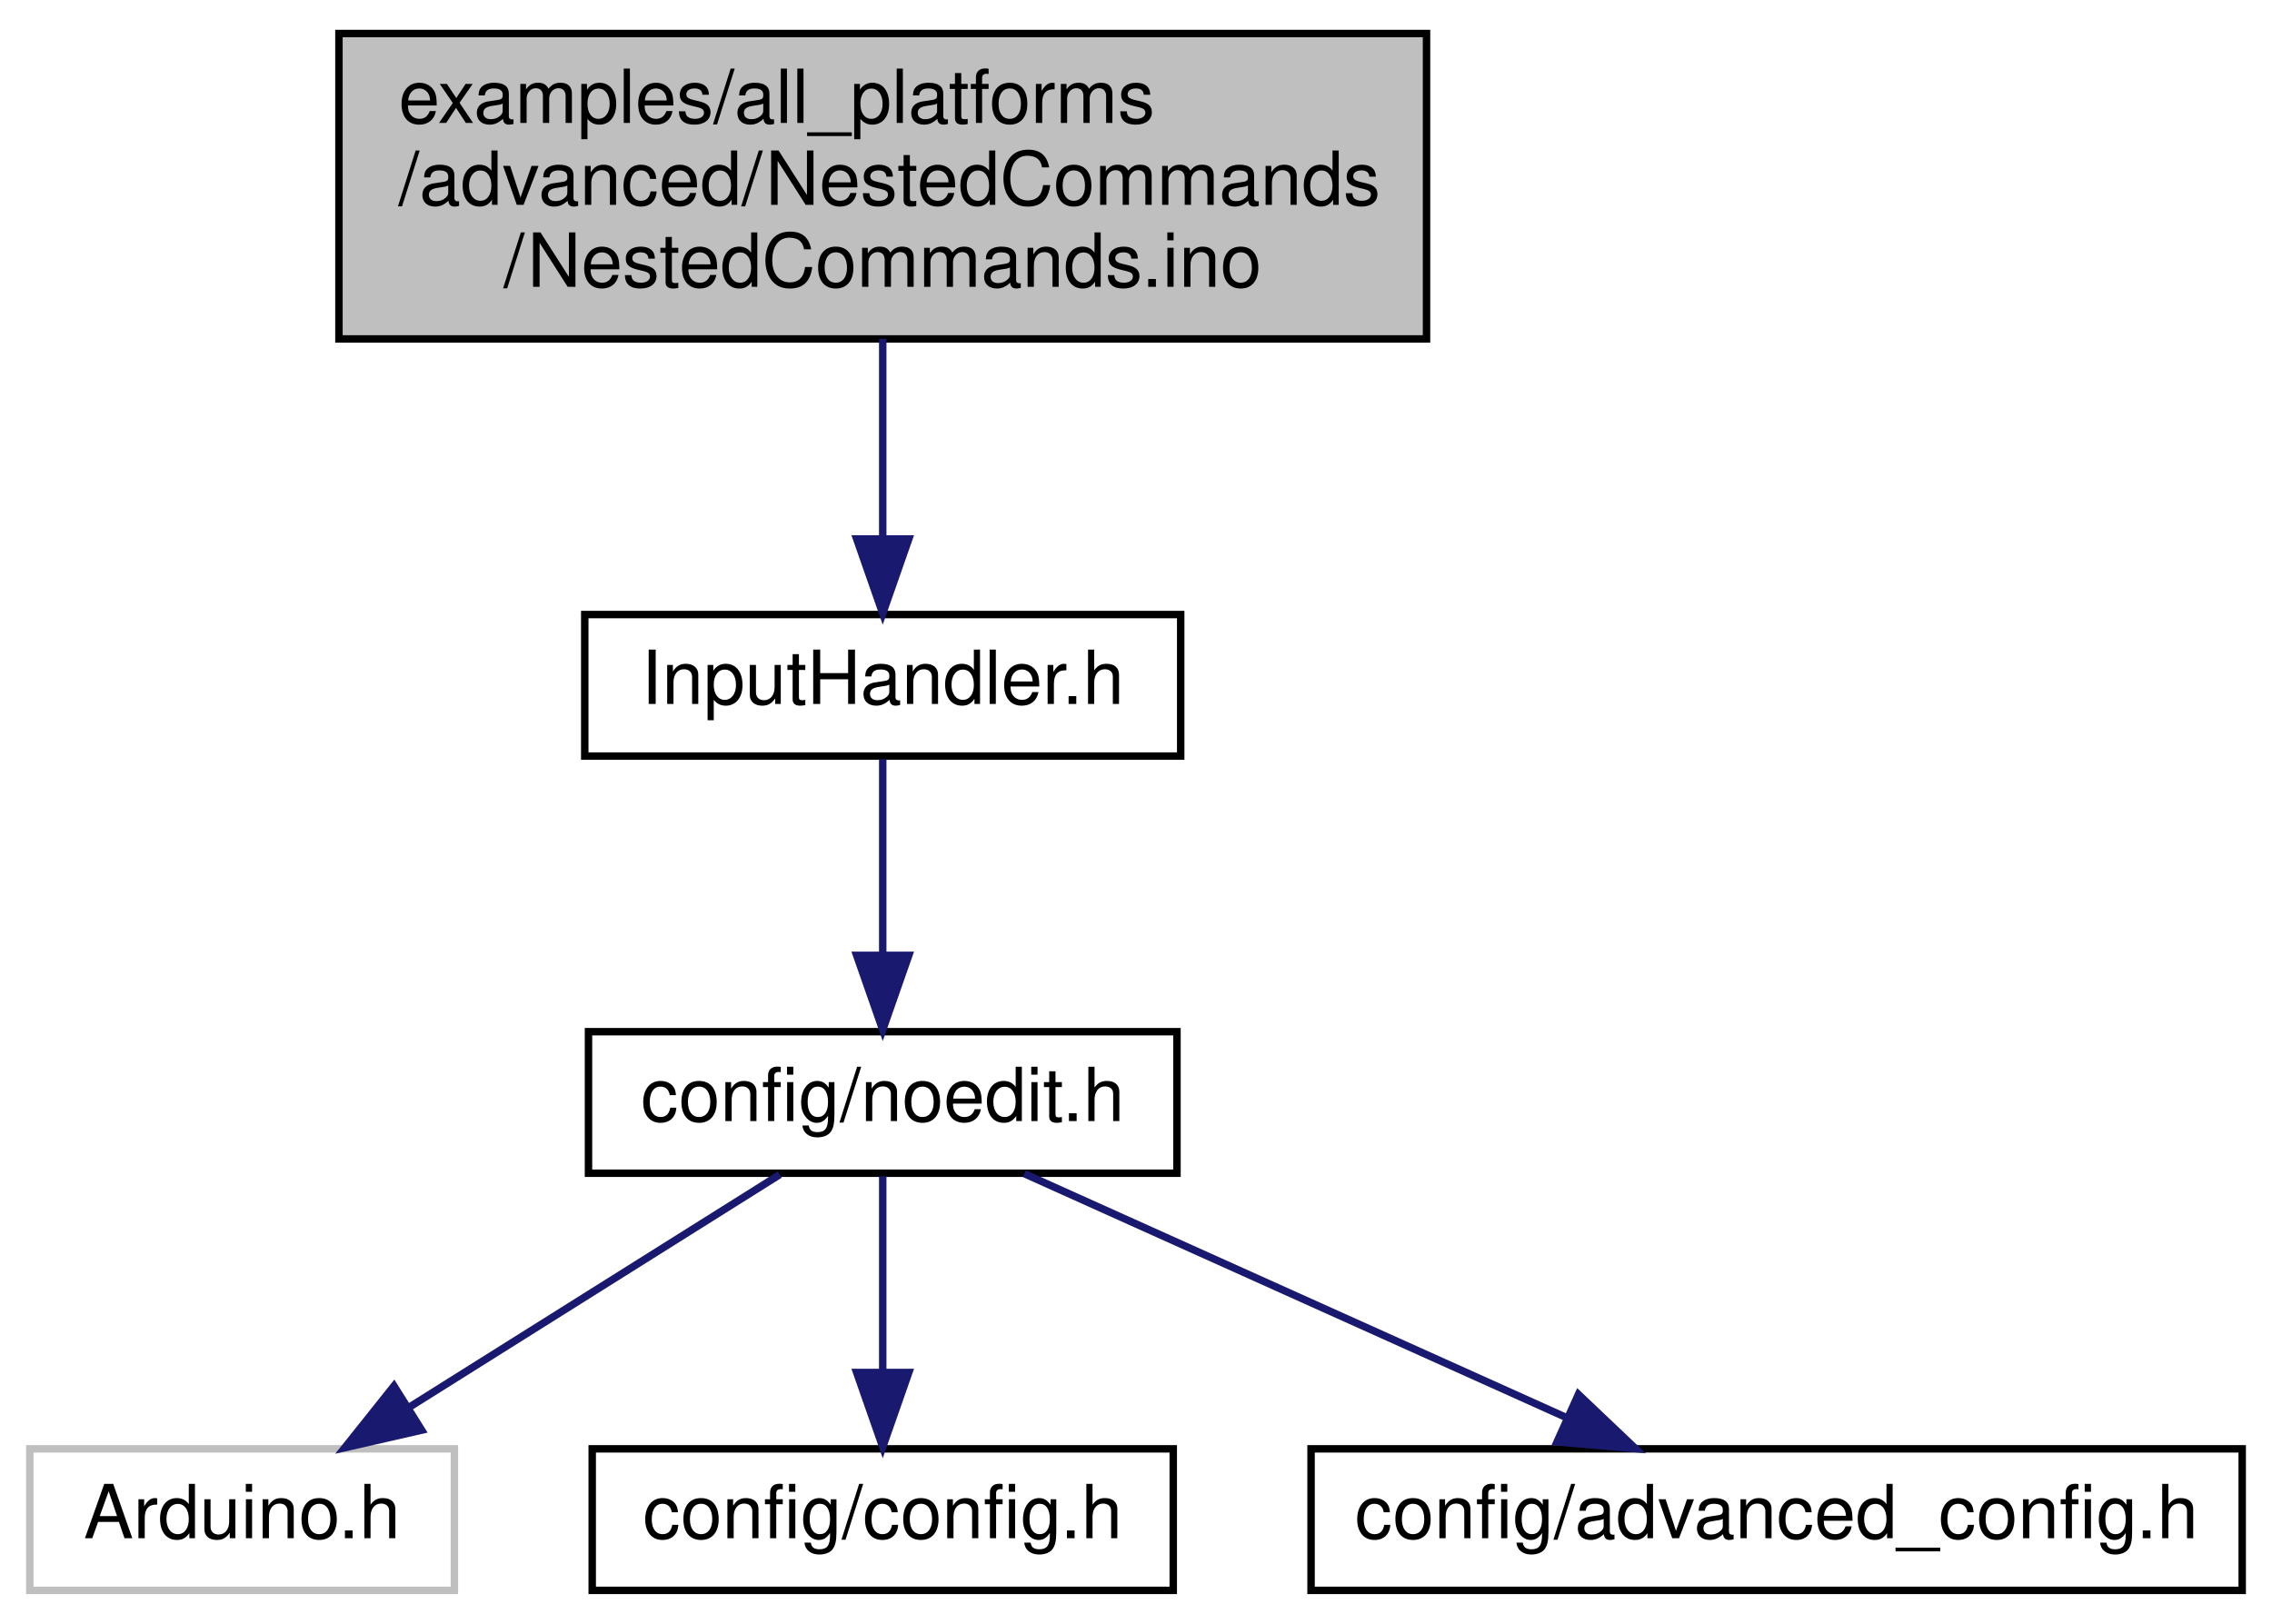
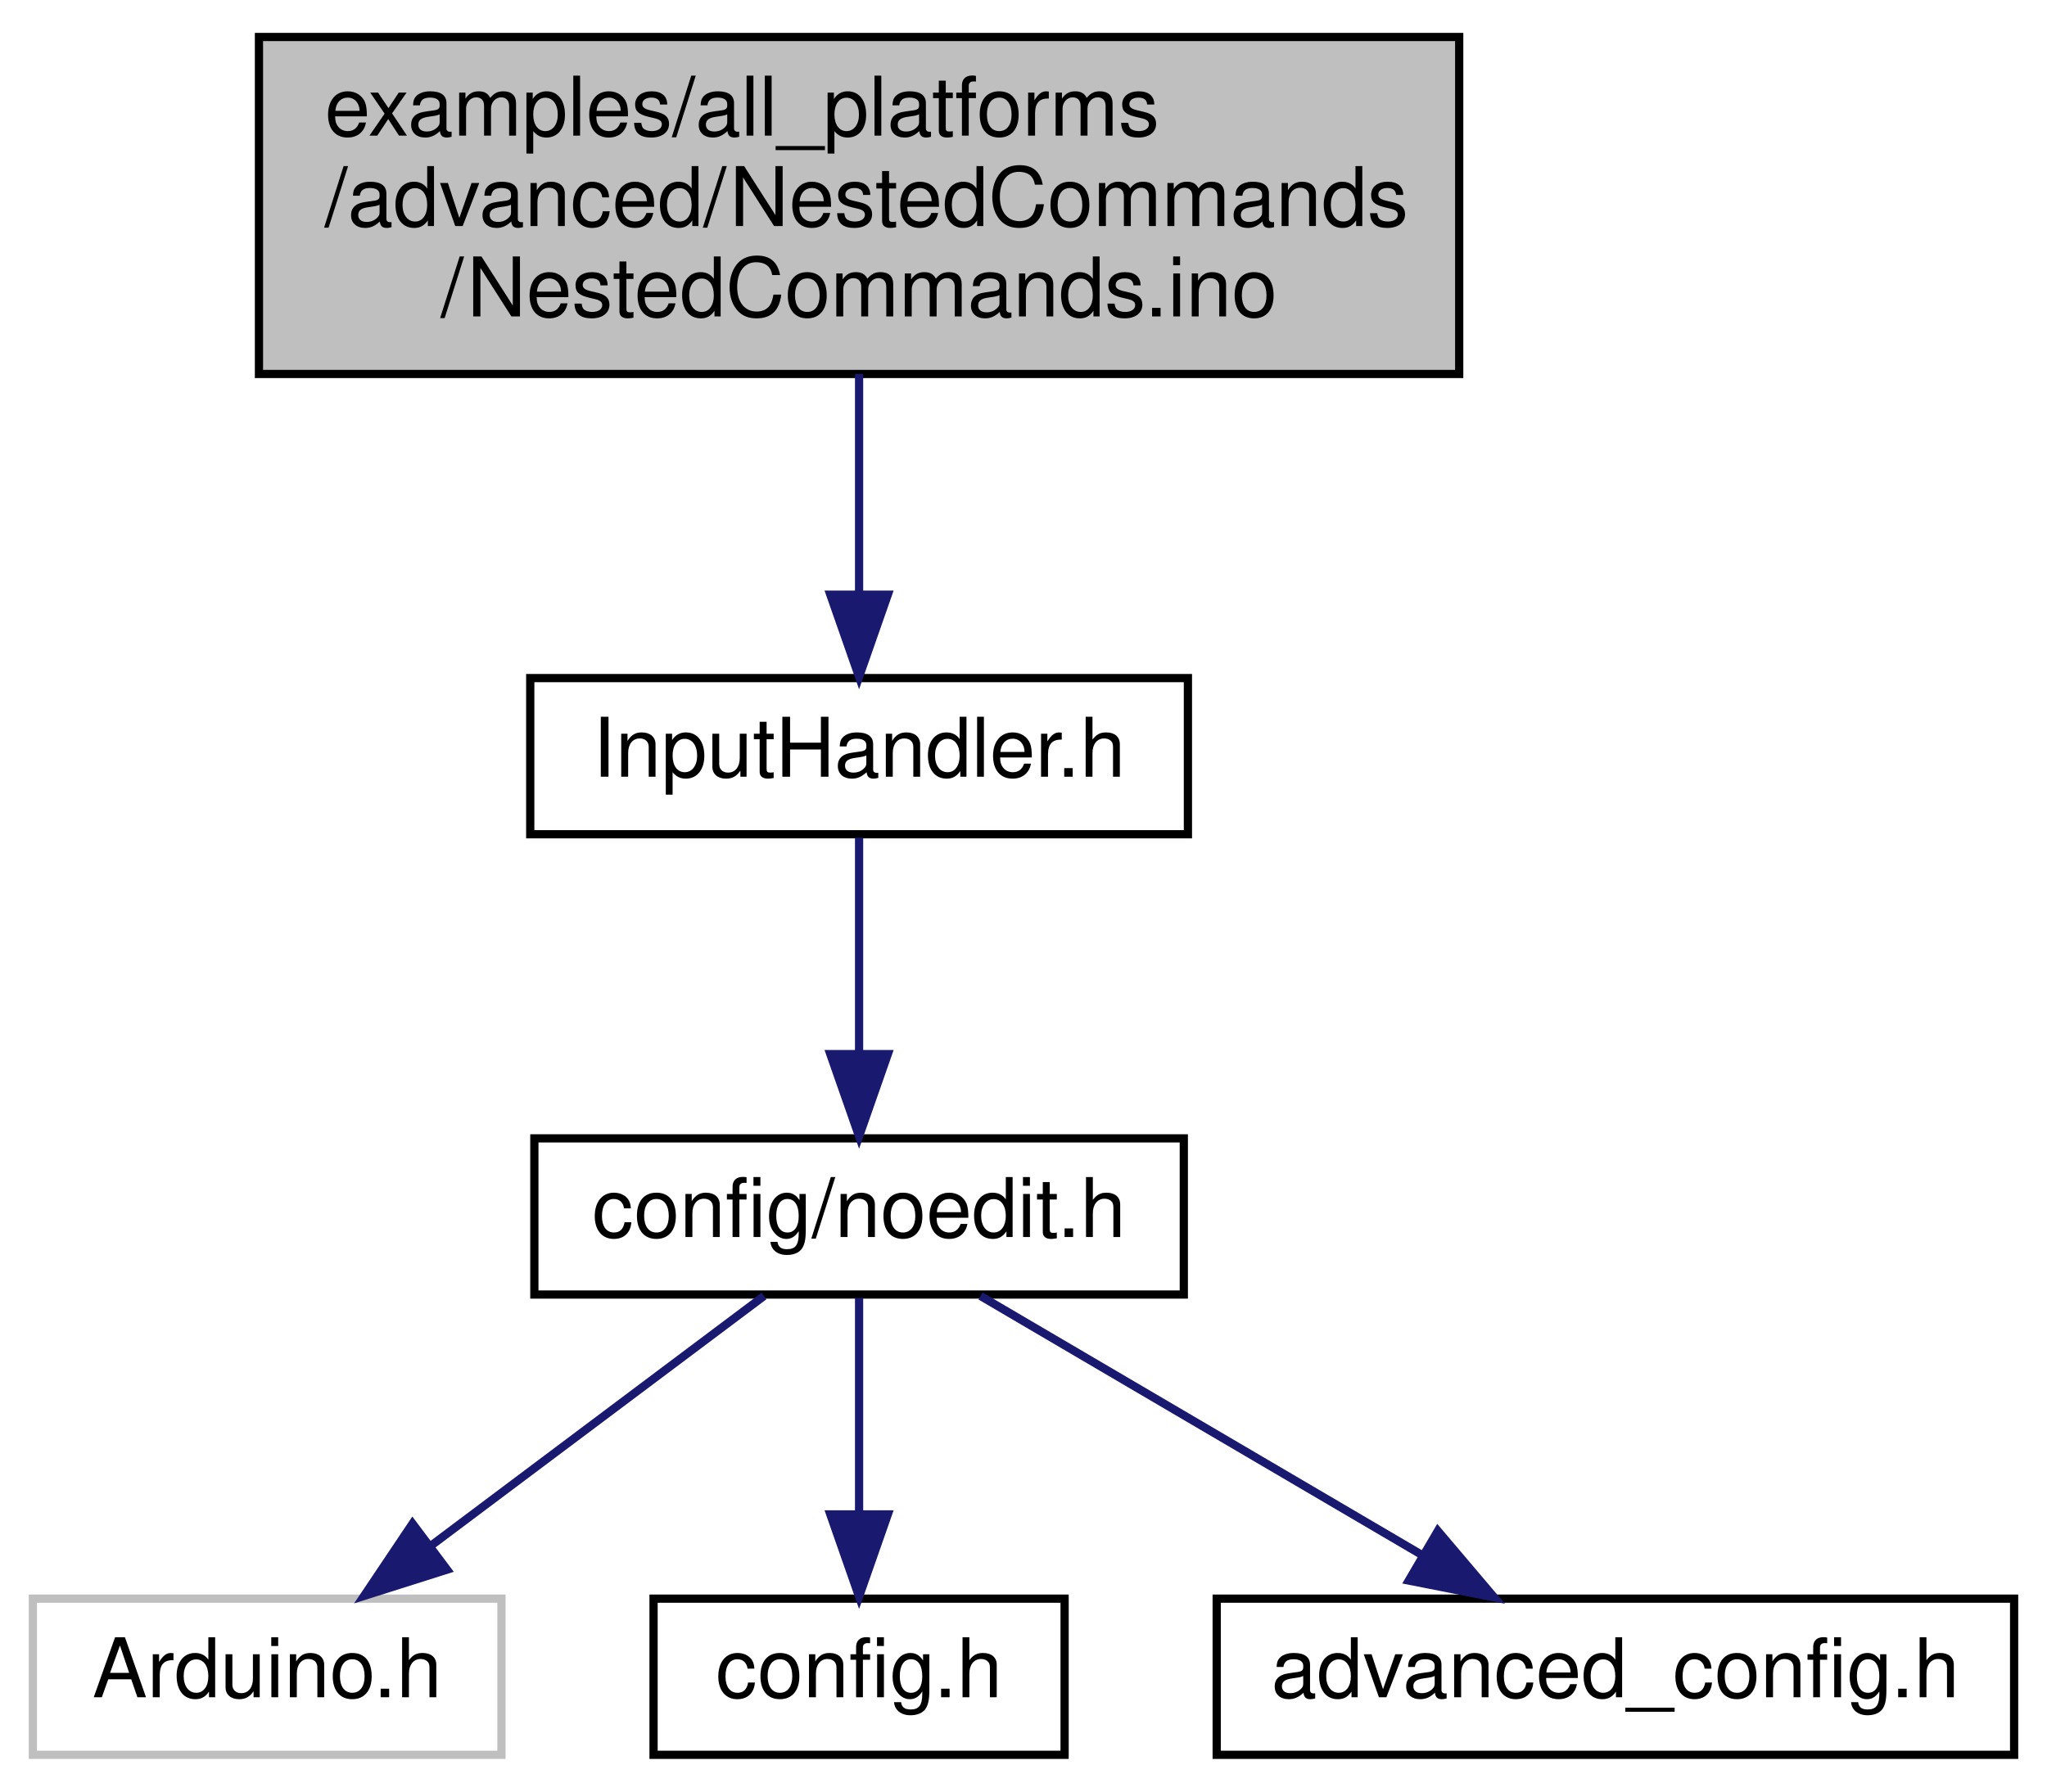
- <svg xmlns="http://www.w3.org/2000/svg" xmlns:xlink="http://www.w3.org/1999/xlink" width="305pt" height="218pt" viewBox="0.00 0.00 305.00 218.00">
+ <svg xmlns="http://www.w3.org/2000/svg" xmlns:xlink="http://www.w3.org/1999/xlink" width="249pt" height="218pt" viewBox="0.00 0.00 249.00 218.00">
  <g id="graph0" class="graph" transform="scale(1 1) rotate(0) translate(4 214)">
    <g id="node1" class="node">
      <g id="a_node1">
        <a xlink:title="An example that demonstrates nested subcommands.">
-           <polygon fill="#bfbfbf" stroke="black" points="41.5,-168.5 41.5,-209.5 187.5,-209.5 187.5,-168.5 41.5,-168.5" />
-           <text text-anchor="start" x="49.5" y="-197.5" font-family="Helvetica,sans-Serif" font-size="10.00">examples/all_platforms</text>
-           <text text-anchor="start" x="49.5" y="-186.5" font-family="Helvetica,sans-Serif" font-size="10.00">/advanced/NestedCommands</text>
-           <text text-anchor="middle" x="114.5" y="-175.5" font-family="Helvetica,sans-Serif" font-size="10.00">/NestedCommands.ino</text>
+           <polygon fill="#bfbfbf" stroke="black" points="27.5,-168.5 27.5,-209.5 173.5,-209.5 173.5,-168.5 27.5,-168.5" />
+           <text text-anchor="start" x="35.5" y="-197.5" font-family="Helvetica,sans-Serif" font-size="10.00">examples/all_platforms</text>
+           <text text-anchor="start" x="35.5" y="-186.5" font-family="Helvetica,sans-Serif" font-size="10.00">/advanced/NestedCommands</text>
+           <text text-anchor="middle" x="100.5" y="-175.5" font-family="Helvetica,sans-Serif" font-size="10.00">/NestedCommands.ino</text>
        </a>
      </g>
    </g>
    <g id="node2" class="node">
      <g id="a_node2">
        <a xlink:href="../../df/dec/_input_handler_8h.html" target="_top" xlink:title="InputHandler library header file.">
-           <polygon fill="none" stroke="black" points="74.5,-112.5 74.5,-131.5 154.5,-131.5 154.5,-112.5 74.5,-112.5" />
-           <text text-anchor="middle" x="114.5" y="-119.5" font-family="Helvetica,sans-Serif" font-size="10.00">InputHandler.h</text>
+           <polygon fill="none" stroke="black" points="60.5,-112.5 60.5,-131.5 140.5,-131.5 140.5,-112.5 60.5,-112.5" />
+           <text text-anchor="middle" x="100.5" y="-119.5" font-family="Helvetica,sans-Serif" font-size="10.00">InputHandler.h</text>
        </a>
      </g>
    </g>
    <g id="edge1" class="edge">
-       <path fill="none" stroke="midnightblue" d="M114.5,-168.5C114.5,-160.07 114.5,-150.24 114.5,-141.87" />
-       <polygon fill="midnightblue" stroke="midnightblue" points="118,-141.65 114.5,-131.65 111,-141.65 118,-141.65" />
+       <path fill="none" stroke="midnightblue" d="M100.5,-168.5C100.5,-160.07 100.5,-150.24 100.5,-141.87" />
+       <polygon fill="midnightblue" stroke="midnightblue" points="104,-141.65 100.5,-131.65 97,-141.65 104,-141.65" />
    </g>
    <g id="node3" class="node">
      <g id="a_node3">
        <a xlink:href="../../da/dc7/noedit_8h.html" target="_top" xlink:title="InputHandler library C includes, do not edit.">
-           <polygon fill="none" stroke="black" points="75,-56.5 75,-75.5 154,-75.5 154,-56.5 75,-56.5" />
-           <text text-anchor="middle" x="114.5" y="-63.5" font-family="Helvetica,sans-Serif" font-size="10.00">config/noedit.h</text>
+           <polygon fill="none" stroke="black" points="61,-56.5 61,-75.5 140,-75.5 140,-56.5 61,-56.5" />
+           <text text-anchor="middle" x="100.5" y="-63.5" font-family="Helvetica,sans-Serif" font-size="10.00">config/noedit.h</text>
        </a>
      </g>
    </g>
    <g id="edge2" class="edge">
-       <path fill="none" stroke="midnightblue" d="M114.5,-112.08C114.5,-105.01 114.5,-94.86 114.5,-85.99" />
-       <polygon fill="midnightblue" stroke="midnightblue" points="118,-85.75 114.5,-75.75 111,-85.75 118,-85.75" />
+       <path fill="none" stroke="midnightblue" d="M100.5,-112.08C100.5,-105.01 100.5,-94.86 100.5,-85.99" />
+       <polygon fill="midnightblue" stroke="midnightblue" points="104,-85.75 100.5,-75.75 97,-85.75 104,-85.75" />
    </g>
    <g id="node4" class="node">
      <g id="a_node4">
        <a xlink:title=" ">
          <polygon fill="none" stroke="#bfbfbf" points="0,-0.5 0,-19.5 57,-19.5 57,-0.5 0,-0.5" />
          <text text-anchor="middle" x="28.5" y="-7.5" font-family="Helvetica,sans-Serif" font-size="10.00">Arduino.h</text>
        </a>
      </g>
    </g>
    <g id="edge3" class="edge">
-       <path fill="none" stroke="midnightblue" d="M100.68,-56.32C87.27,-47.9 66.68,-34.97 50.91,-25.07" />
-       <polygon fill="midnightblue" stroke="midnightblue" points="52.61,-22.01 42.28,-19.65 48.89,-27.94 52.61,-22.01" />
+       <path fill="none" stroke="midnightblue" d="M88.93,-56.32C78.08,-48.18 61.62,-35.84 48.62,-26.09" />
+       <polygon fill="midnightblue" stroke="midnightblue" points="50.38,-23.03 40.28,-19.83 46.18,-28.63 50.38,-23.03" />
    </g>
    <g id="node5" class="node">
      <g id="a_node5">
        <a xlink:href="../../db/d16/config_8h.html" target="_top" xlink:title="InputHandler library user configurable items.">
-           <polygon fill="none" stroke="black" points="75.5,-0.5 75.5,-19.5 153.5,-19.5 153.5,-0.5 75.5,-0.5" />
-           <text text-anchor="middle" x="114.5" y="-7.5" font-family="Helvetica,sans-Serif" font-size="10.00">config/config.h</text>
+           <polygon fill="none" stroke="black" points="75.5,-0.5 75.5,-19.5 125.5,-19.5 125.5,-0.5 75.5,-0.5" />
+           <text text-anchor="middle" x="100.5" y="-7.5" font-family="Helvetica,sans-Serif" font-size="10.00">config.h</text>
        </a>
      </g>
    </g>
    <g id="edge4" class="edge">
-       <path fill="none" stroke="midnightblue" d="M114.5,-56.08C114.5,-49.01 114.5,-38.86 114.5,-29.99" />
-       <polygon fill="midnightblue" stroke="midnightblue" points="118,-29.75 114.5,-19.75 111,-29.75 118,-29.75" />
+       <path fill="none" stroke="midnightblue" d="M100.5,-56.08C100.5,-49.01 100.5,-38.86 100.5,-29.99" />
+       <polygon fill="midnightblue" stroke="midnightblue" points="104,-29.75 100.5,-19.75 97,-29.75 104,-29.75" />
    </g>
    <g id="node6" class="node">
      <g id="a_node6">
        <a xlink:href="../../d5/d4a/advanced__config_8h.html" target="_top" xlink:title="InputHandler library advanced user settings.">
-           <polygon fill="none" stroke="black" points="172,-0.5 172,-19.5 297,-19.5 297,-0.5 172,-0.5" />
-           <text text-anchor="middle" x="234.5" y="-7.5" font-family="Helvetica,sans-Serif" font-size="10.00">config/advanced_config.h</text>
+           <polygon fill="none" stroke="black" points="144,-0.5 144,-19.5 241,-19.5 241,-0.5 144,-0.5" />
+           <text text-anchor="middle" x="192.5" y="-7.5" font-family="Helvetica,sans-Serif" font-size="10.00">advanced_config.h</text>
        </a>
      </g>
    </g>
    <g id="edge5" class="edge">
-       <path fill="none" stroke="midnightblue" d="M133.51,-56.44C153.09,-47.64 183.81,-33.81 206.23,-23.72" />
-       <polygon fill="midnightblue" stroke="midnightblue" points="207.89,-26.81 215.57,-19.52 205.02,-20.43 207.89,-26.81" />
+       <path fill="none" stroke="midnightblue" d="M115.28,-56.32C129.77,-47.82 152.07,-34.73 168.99,-24.8" />
+       <polygon fill="midnightblue" stroke="midnightblue" points="170.9,-27.74 177.76,-19.65 167.36,-21.7 170.9,-27.74" />
    </g>
  </g>
</svg>
